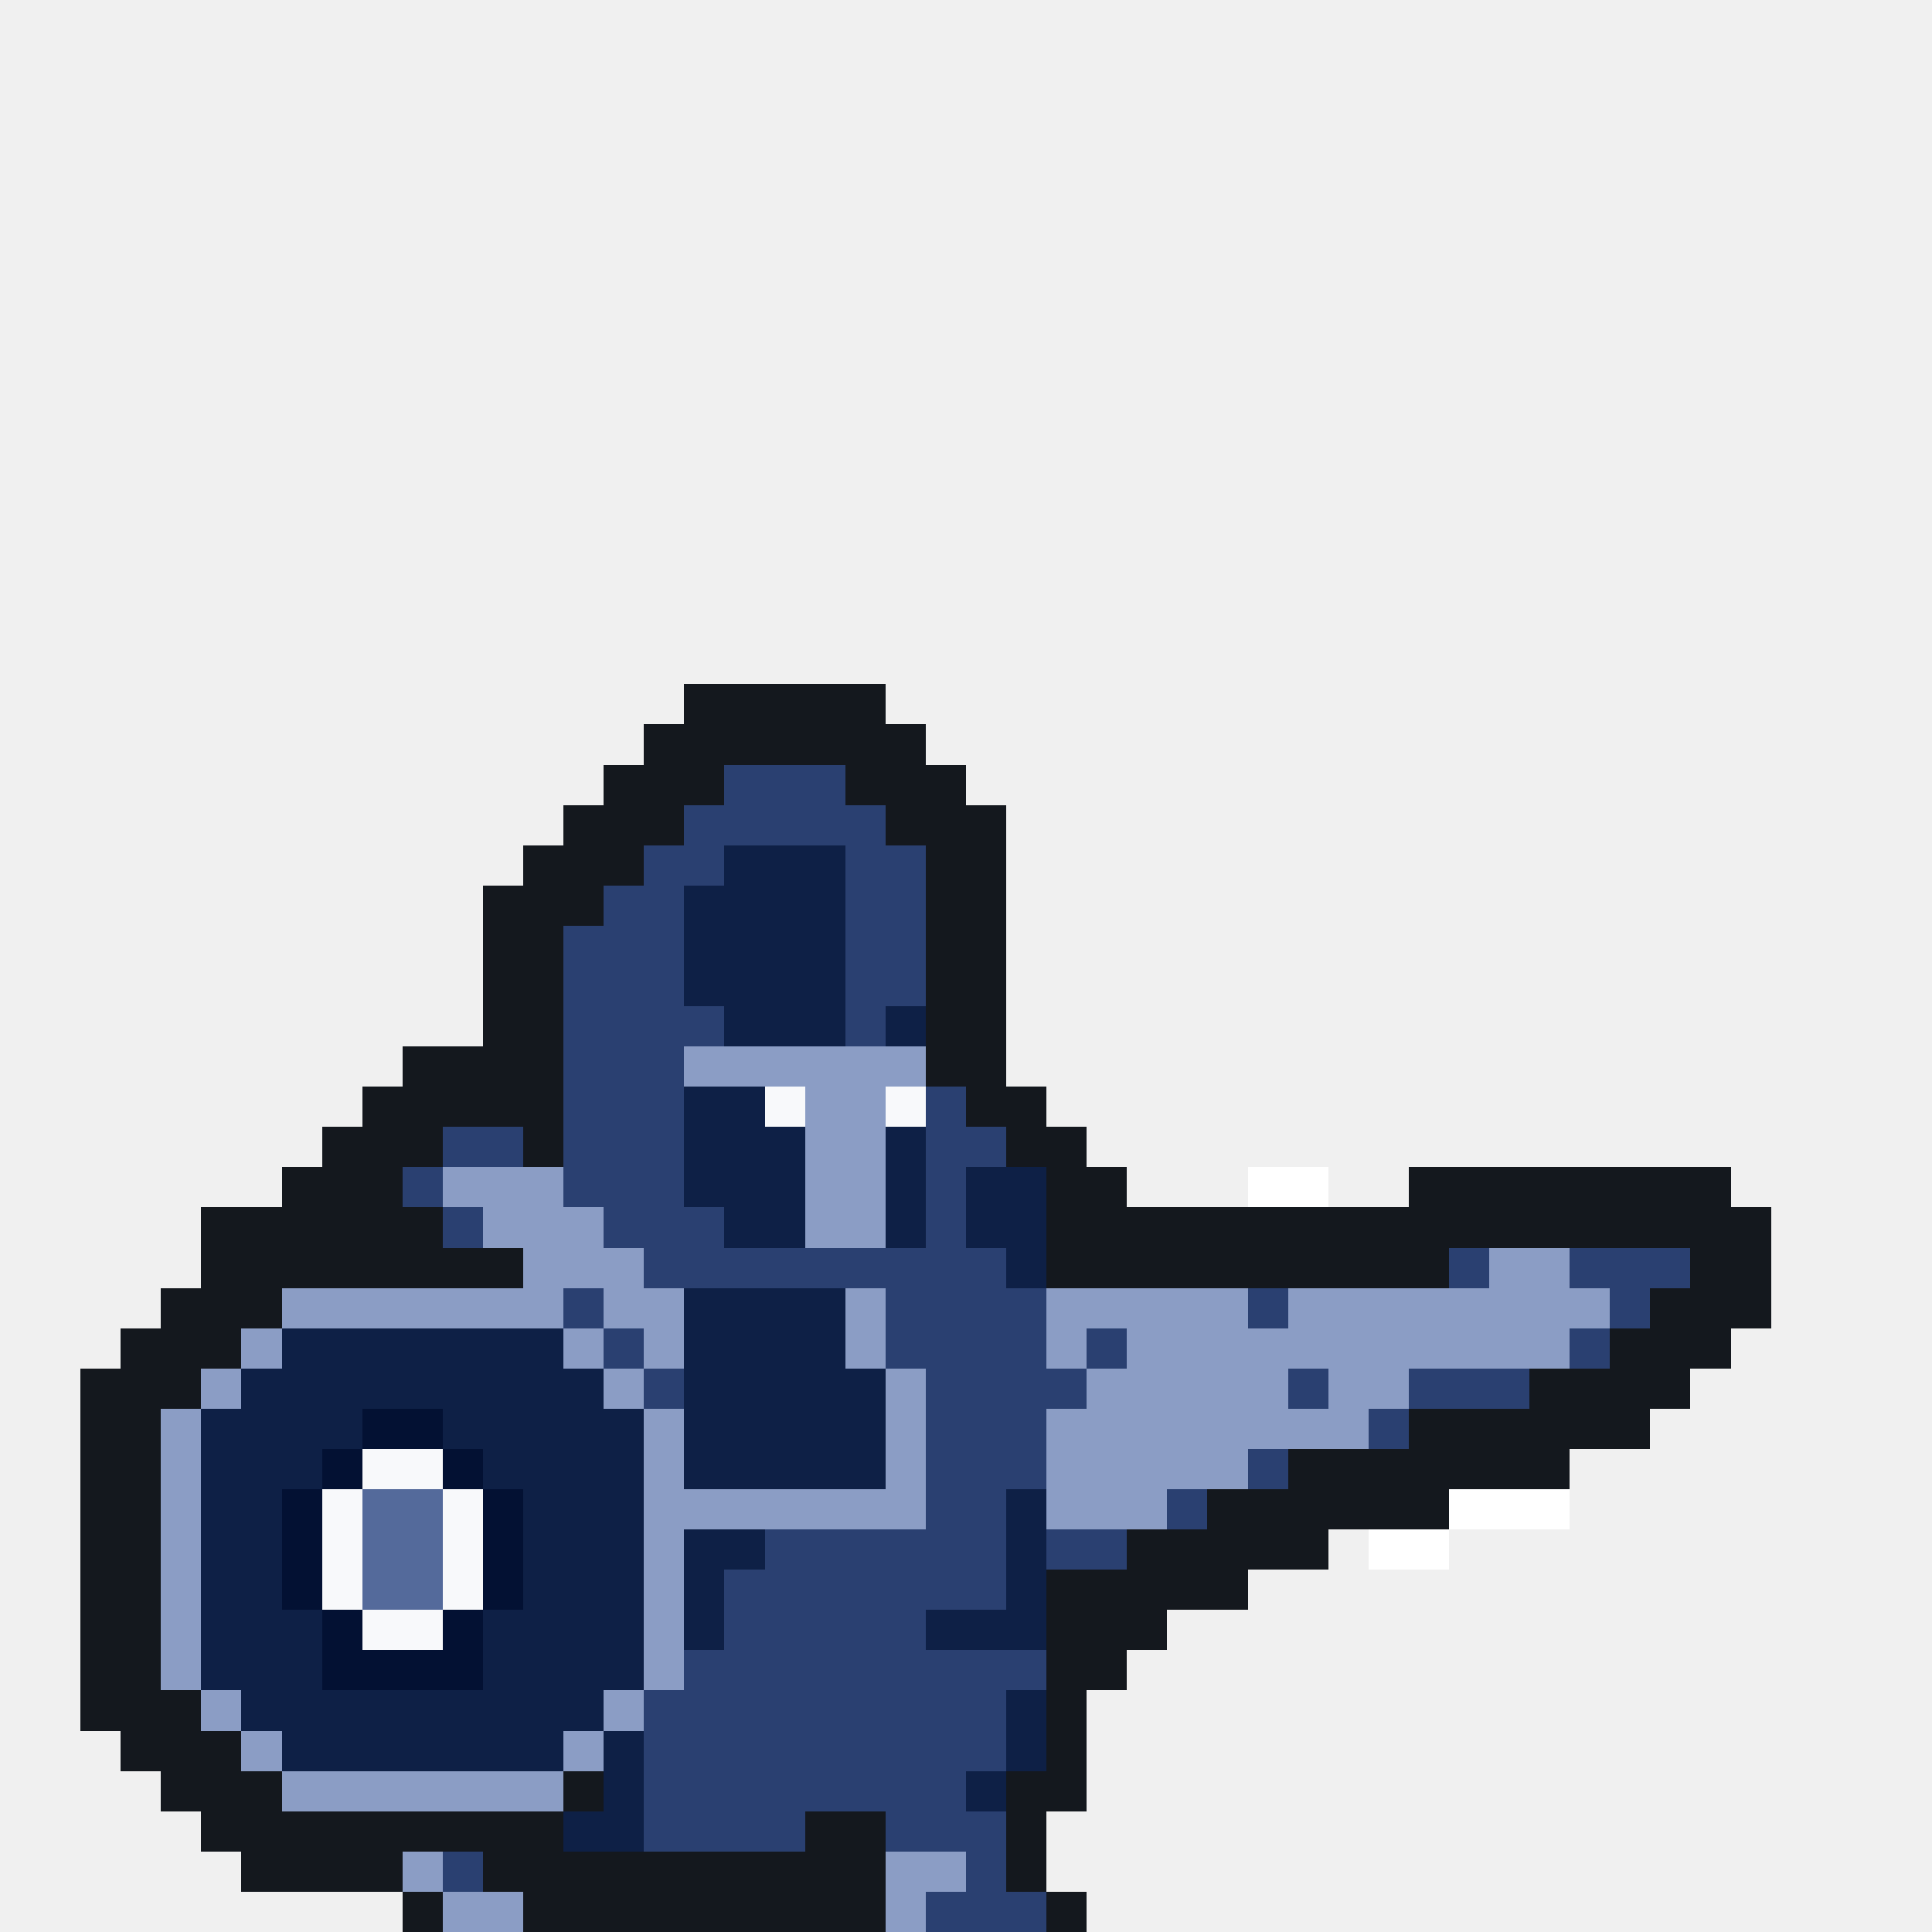
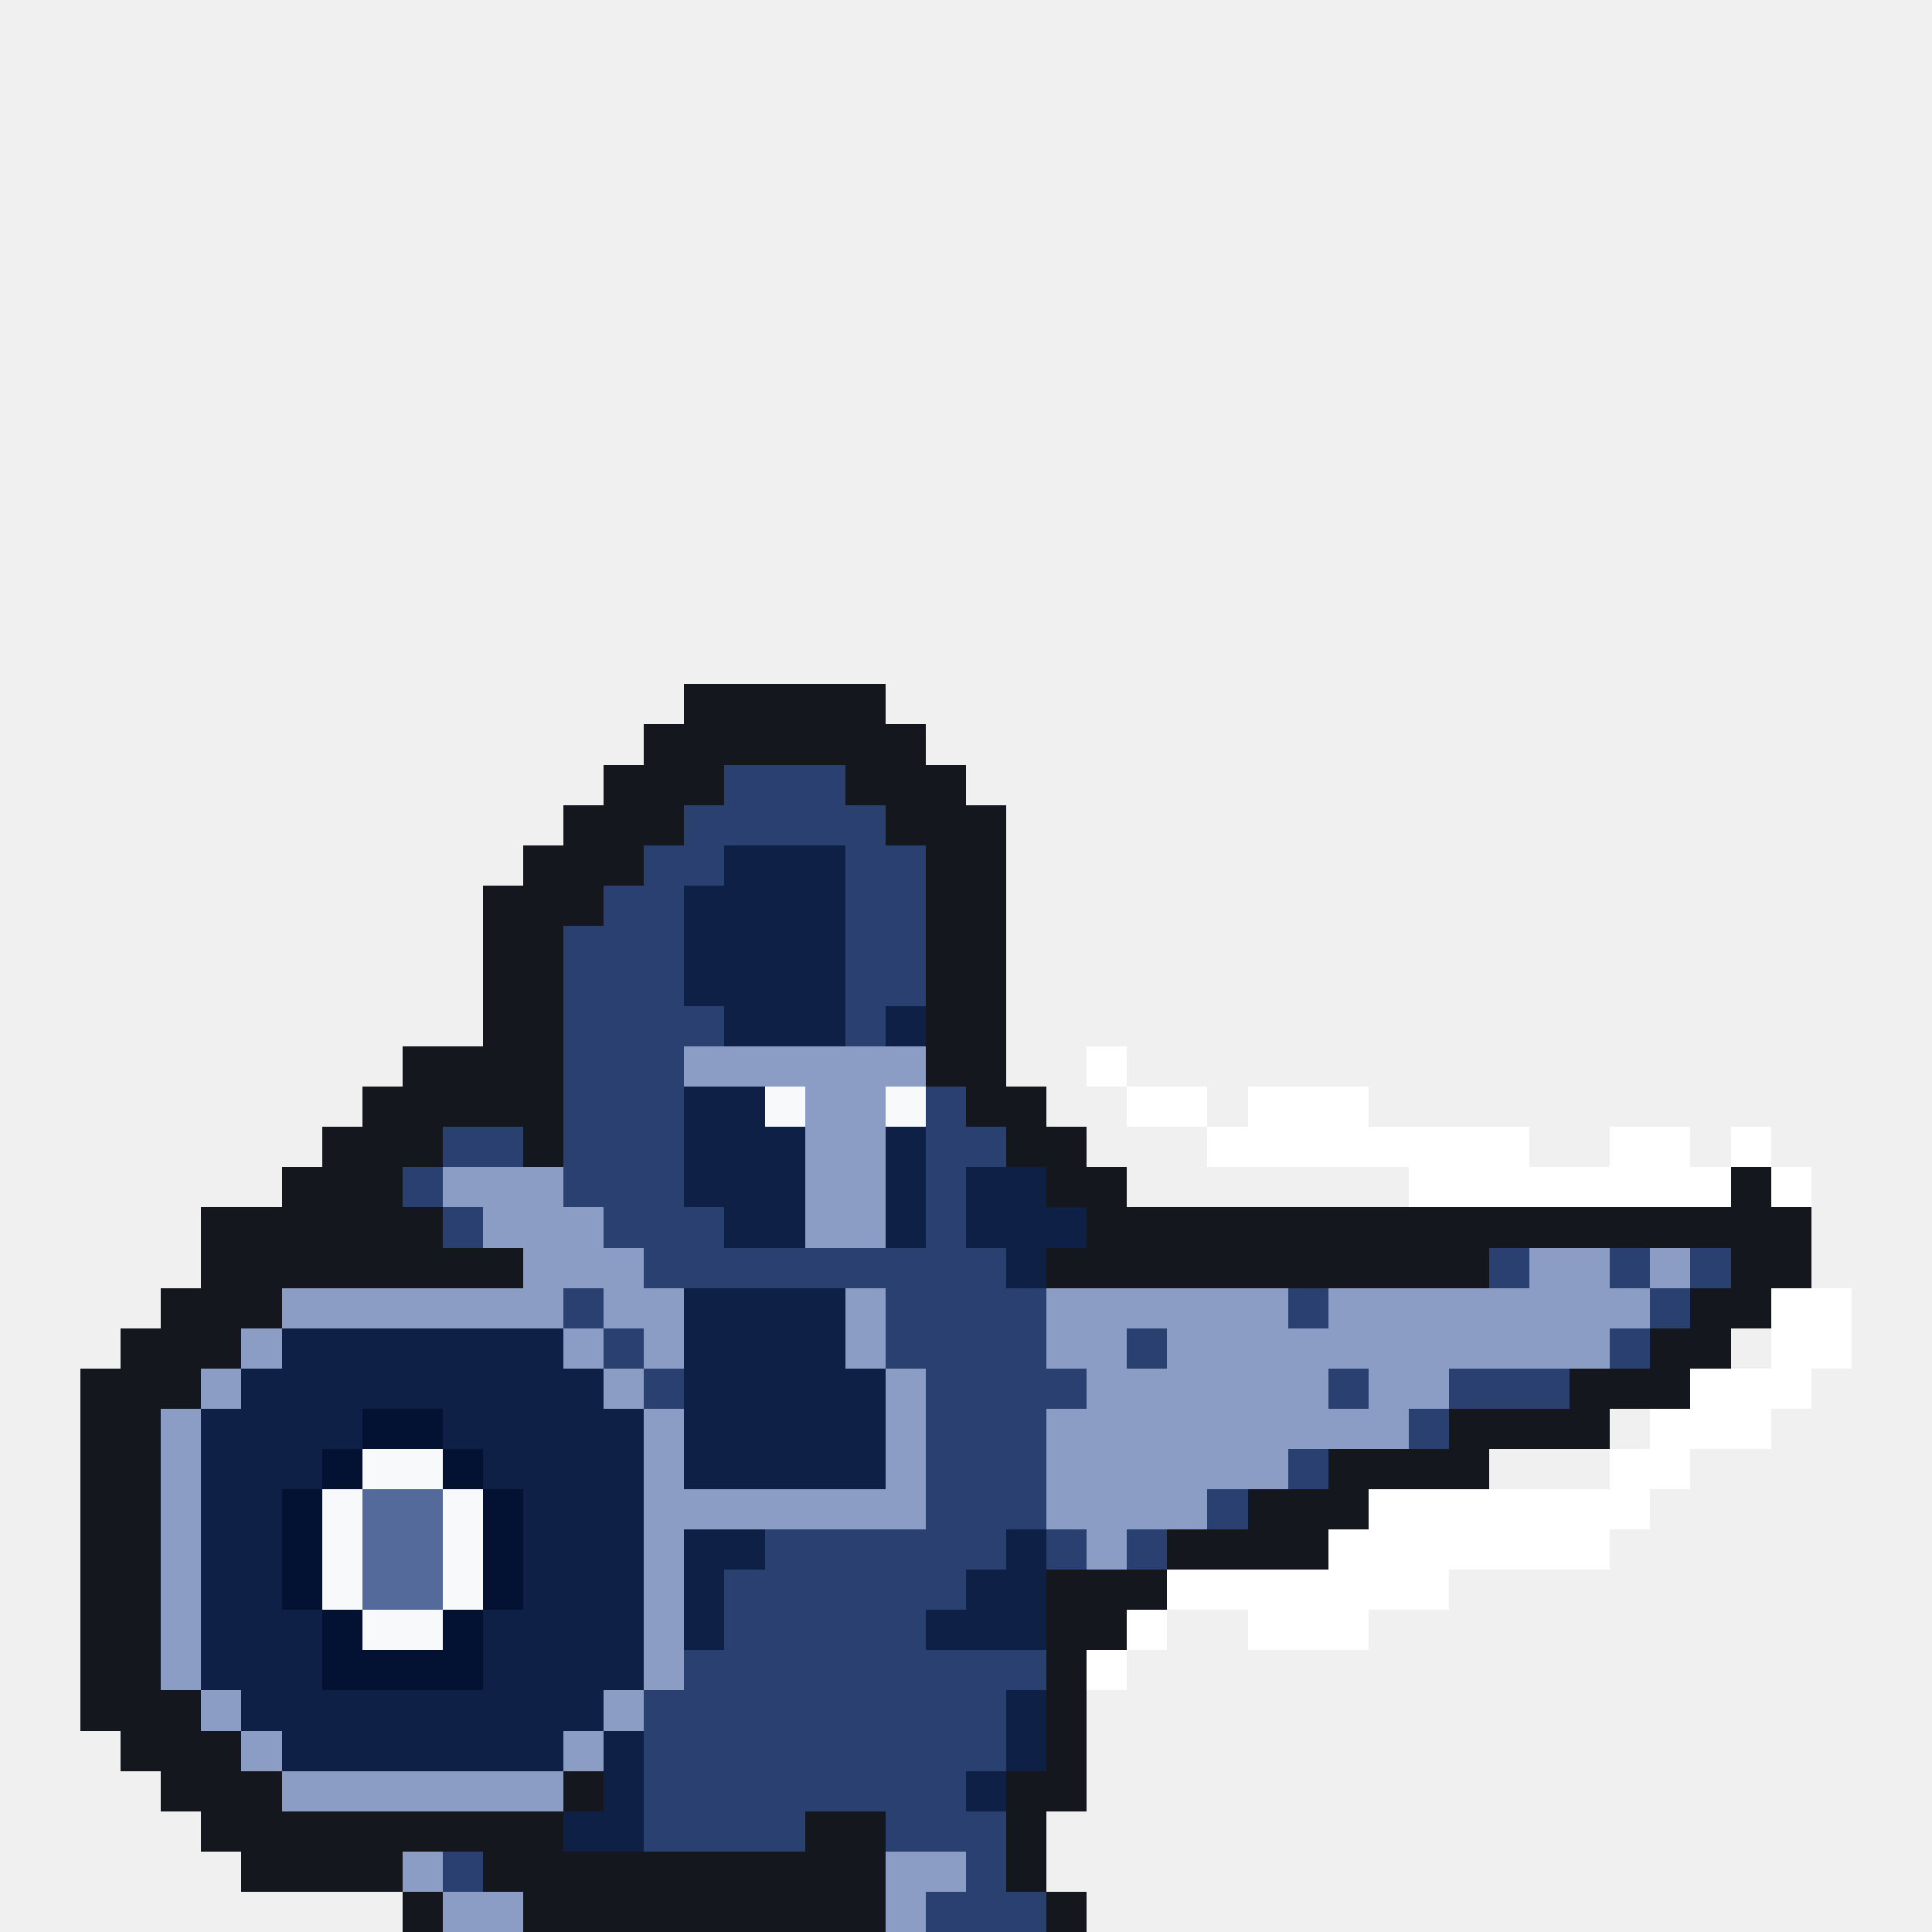
<svg xmlns="http://www.w3.org/2000/svg" version="1.1" width="48" height="48" shape-rendering="crispEdges">
  <rect x="17" y="17" width="5" height="2" fill="#14181E" />
  <rect x="16" y="18" width="1" height="3" fill="#14181E" />
  <rect x="22" y="18" width="1" height="3" fill="#14181E" />
  <rect x="15" y="19" width="1" height="3" fill="#14181E" />
  <rect x="17" y="19" width="1" height="1" fill="#14181E" />
  <rect x="18" y="19" width="3" height="2" fill="#2A4071" />
  <rect x="21" y="19" width="1" height="1" fill="#14181E" />
  <rect x="23" y="19" width="1" height="8" fill="#14181E" />
  <rect x="14" y="20" width="1" height="3" fill="#14181E" />
  <rect x="17" y="20" width="1" height="2" fill="#2A4071" />
  <rect x="21" y="20" width="1" height="6" fill="#2A4071" />
  <rect x="24" y="20" width="1" height="8" fill="#14181E" />
  <rect x="13" y="21" width="1" height="8" fill="#14181E" />
  <rect x="16" y="21" width="1" height="11" fill="#2A4071" />
  <rect x="18" y="21" width="3" height="5" fill="#0E2046" />
  <rect x="22" y="21" width="1" height="4" fill="#2A4071" />
  <rect x="12" y="22" width="1" height="6" fill="#14181E" />
  <rect x="15" y="22" width="1" height="9" fill="#2A4071" />
  <rect x="17" y="22" width="1" height="3" fill="#0E2046" />
  <rect x="14" y="23" width="1" height="7" fill="#2A4071" />
  <rect x="17" y="25" width="1" height="1" fill="#2A4071" />
  <rect x="22" y="25" width="1" height="1" fill="#0E2046" />
  <rect x="10" y="26" width="2" height="2" fill="#14181E" />
  <rect x="17" y="26" width="6" height="1" fill="#8B9DC5" />
+   <rect x="27" y="26" width="1" height="1" fill="#FFFFFF" />
  <rect x="9" y="27" width="1" height="5" fill="#14181E" />
  <rect x="17" y="27" width="2" height="3" fill="#0E2046" />
  <rect x="19" y="27" width="1" height="1" fill="#F8F9FB" />
  <rect x="20" y="27" width="2" height="4" fill="#8B9DC5" />
  <rect x="22" y="27" width="1" height="1" fill="#F8F9FB" />
  <rect x="23" y="27" width="1" height="13" fill="#2A4071" />
  <rect x="25" y="27" width="1" height="2" fill="#14181E" />
+   <rect x="28" y="27" width="2" height="1" fill="#FFFFFF" />
+   <rect x="31" y="27" width="3" height="2" fill="#FFFFFF" />
  <rect x="8" y="28" width="1" height="4" fill="#14181E" />
  <rect x="10" y="28" width="1" height="1" fill="#14181E" />
  <rect x="11" y="28" width="2" height="1" fill="#2A4071" />
  <rect x="19" y="28" width="1" height="3" fill="#0E2046" />
  <rect x="22" y="28" width="1" height="3" fill="#0E2046" />
  <rect x="24" y="28" width="1" height="1" fill="#2A4071" />
-   <rect x="26" y="28" width="1" height="4" fill="#14181E" />
+   <rect x="26" y="28" width="1" height="2" fill="#14181E" />
+   <rect x="30" y="28" width="1" height="1" fill="#FFFFFF" />
+   <rect x="34" y="28" width="4" height="1" fill="#FFFFFF" />
+   <rect x="40" y="28" width="2" height="2" fill="#FFFFFF" />
+   <rect x="43" y="28" width="1" height="1" fill="#FFFFFF" />
  <rect x="7" y="29" width="1" height="3" fill="#14181E" />
  <rect x="10" y="29" width="1" height="1" fill="#2A4071" />
  <rect x="11" y="29" width="3" height="1" fill="#8B9DC5" />
  <rect x="24" y="29" width="2" height="2" fill="#0E2046" />
  <rect x="27" y="29" width="1" height="3" fill="#14181E" />
-   <rect x="31" y="29" width="2" height="1" fill="#FFFFFF" />
-   <rect x="35" y="29" width="8" height="2" fill="#14181E" />
+   <rect x="35" y="29" width="5" height="1" fill="#FFFFFF" />
+   <rect x="42" y="29" width="1" height="1" fill="#FFFFFF" />
+   <rect x="43" y="29" width="1" height="4" fill="#14181E" />
+   <rect x="44" y="29" width="1" height="1" fill="#FFFFFF" />
  <rect x="5" y="30" width="2" height="3" fill="#14181E" />
  <rect x="10" y="30" width="1" height="2" fill="#14181E" />
  <rect x="11" y="30" width="1" height="1" fill="#2A4071" />
  <rect x="12" y="30" width="3" height="1" fill="#8B9DC5" />
  <rect x="17" y="30" width="1" height="2" fill="#2A4071" />
  <rect x="18" y="30" width="1" height="1" fill="#0E2046" />
-   <rect x="28" y="30" width="7" height="2" fill="#14181E" />
-   <rect x="43" y="30" width="1" height="3" fill="#14181E" />
+   <rect x="26" y="30" width="1" height="1" fill="#0E2046" />
+   <rect x="28" y="30" width="15" height="1" fill="#14181E" />
+   <rect x="44" y="30" width="1" height="2" fill="#14181E" />
  <rect x="11" y="31" width="2" height="1" fill="#14181E" />
  <rect x="13" y="31" width="3" height="1" fill="#8B9DC5" />
  <rect x="18" y="31" width="5" height="1" fill="#2A4071" />
-   <rect x="24" y="31" width="1" height="9" fill="#2A4071" />
+   <rect x="24" y="31" width="1" height="8" fill="#2A4071" />
  <rect x="25" y="31" width="1" height="1" fill="#0E2046" />
-   <rect x="35" y="31" width="1" height="1" fill="#14181E" />
-   <rect x="36" y="31" width="1" height="1" fill="#2A4071" />
-   <rect x="37" y="31" width="2" height="3" fill="#8B9DC5" />
-   <rect x="39" y="31" width="3" height="1" fill="#2A4071" />
-   <rect x="42" y="31" width="1" height="3" fill="#14181E" />
+   <rect x="26" y="31" width="1" height="1" fill="#14181E" />
+   <rect x="28" y="31" width="9" height="1" fill="#14181E" />
+   <rect x="37" y="31" width="1" height="1" fill="#2A4071" />
+   <rect x="38" y="31" width="2" height="3" fill="#8B9DC5" />
+   <rect x="40" y="31" width="1" height="1" fill="#2A4071" />
+   <rect x="41" y="31" width="1" height="1" fill="#8B9DC5" />
+   <rect x="42" y="31" width="1" height="1" fill="#2A4071" />
  <rect x="4" y="32" width="1" height="3" fill="#14181E" />
  <rect x="7" y="32" width="7" height="1" fill="#8B9DC5" />
  <rect x="14" y="32" width="1" height="1" fill="#2A4071" />
  <rect x="15" y="32" width="2" height="1" fill="#8B9DC5" />
  <rect x="17" y="32" width="4" height="5" fill="#0E2046" />
  <rect x="21" y="32" width="1" height="2" fill="#8B9DC5" />
  <rect x="22" y="32" width="1" height="2" fill="#2A4071" />
-   <rect x="25" y="32" width="1" height="5" fill="#2A4071" />
-   <rect x="26" y="32" width="5" height="1" fill="#8B9DC5" />
-   <rect x="31" y="32" width="1" height="1" fill="#2A4071" />
-   <rect x="32" y="32" width="5" height="2" fill="#8B9DC5" />
-   <rect x="39" y="32" width="1" height="1" fill="#8B9DC5" />
-   <rect x="40" y="32" width="1" height="1" fill="#2A4071" />
-   <rect x="41" y="32" width="1" height="3" fill="#14181E" />
+   <rect x="25" y="32" width="1" height="6" fill="#2A4071" />
+   <rect x="26" y="32" width="6" height="1" fill="#8B9DC5" />
+   <rect x="32" y="32" width="1" height="1" fill="#2A4071" />
+   <rect x="33" y="32" width="5" height="2" fill="#8B9DC5" />
+   <rect x="40" y="32" width="1" height="1" fill="#8B9DC5" />
+   <rect x="41" y="32" width="1" height="1" fill="#2A4071" />
+   <rect x="42" y="32" width="1" height="2" fill="#14181E" />
+   <rect x="44" y="32" width="2" height="2" fill="#FFFFFF" />
  <rect x="3" y="33" width="1" height="11" fill="#14181E" />
  <rect x="5" y="33" width="1" height="1" fill="#14181E" />
  <rect x="6" y="33" width="1" height="1" fill="#8B9DC5" />
  <rect x="7" y="33" width="7" height="2" fill="#0E2046" />
  <rect x="14" y="33" width="1" height="1" fill="#8B9DC5" />
  <rect x="15" y="33" width="1" height="1" fill="#2A4071" />
  <rect x="16" y="33" width="1" height="1" fill="#8B9DC5" />
-   <rect x="26" y="33" width="1" height="1" fill="#8B9DC5" />
-   <rect x="27" y="33" width="1" height="1" fill="#2A4071" />
-   <rect x="28" y="33" width="4" height="3" fill="#8B9DC5" />
-   <rect x="39" y="33" width="1" height="1" fill="#2A4071" />
-   <rect x="40" y="33" width="1" height="3" fill="#14181E" />
+   <rect x="26" y="33" width="2" height="1" fill="#8B9DC5" />
+   <rect x="28" y="33" width="1" height="1" fill="#2A4071" />
+   <rect x="29" y="33" width="4" height="3" fill="#8B9DC5" />
+   <rect x="40" y="33" width="1" height="1" fill="#2A4071" />
+   <rect x="41" y="33" width="1" height="2" fill="#14181E" />
  <rect x="2" y="34" width="1" height="9" fill="#14181E" />
  <rect x="5" y="34" width="1" height="1" fill="#8B9DC5" />
  <rect x="6" y="34" width="1" height="9" fill="#0E2046" />
  <rect x="14" y="34" width="1" height="9" fill="#0E2046" />
  <rect x="15" y="34" width="1" height="1" fill="#8B9DC5" />
  <rect x="16" y="34" width="1" height="1" fill="#2A4071" />
  <rect x="21" y="34" width="1" height="3" fill="#0E2046" />
  <rect x="22" y="34" width="1" height="4" fill="#8B9DC5" />
  <rect x="26" y="34" width="1" height="1" fill="#2A4071" />
-   <rect x="27" y="34" width="1" height="4" fill="#8B9DC5" />
-   <rect x="32" y="34" width="1" height="1" fill="#2A4071" />
-   <rect x="33" y="34" width="2" height="1" fill="#8B9DC5" />
-   <rect x="35" y="34" width="3" height="1" fill="#2A4071" />
-   <rect x="38" y="34" width="2" height="2" fill="#14181E" />
+   <rect x="27" y="34" width="2" height="4" fill="#8B9DC5" />
+   <rect x="33" y="34" width="1" height="1" fill="#2A4071" />
+   <rect x="34" y="34" width="2" height="1" fill="#8B9DC5" />
+   <rect x="36" y="34" width="3" height="1" fill="#2A4071" />
+   <rect x="39" y="34" width="2" height="1" fill="#14181E" />
+   <rect x="42" y="34" width="3" height="1" fill="#FFFFFF" />
  <rect x="4" y="35" width="1" height="7" fill="#8B9DC5" />
  <rect x="5" y="35" width="1" height="7" fill="#0E2046" />
  <rect x="7" y="35" width="2" height="1" fill="#0E2046" />
  <rect x="9" y="35" width="2" height="1" fill="#031133" />
  <rect x="11" y="35" width="3" height="1" fill="#0E2046" />
  <rect x="15" y="35" width="1" height="7" fill="#0E2046" />
  <rect x="16" y="35" width="1" height="7" fill="#8B9DC5" />
  <rect x="26" y="35" width="1" height="3" fill="#8B9DC5" />
-   <rect x="32" y="35" width="2" height="1" fill="#8B9DC5" />
-   <rect x="34" y="35" width="1" height="1" fill="#2A4071" />
-   <rect x="35" y="35" width="3" height="2" fill="#14181E" />
+   <rect x="33" y="35" width="2" height="1" fill="#8B9DC5" />
+   <rect x="35" y="35" width="1" height="1" fill="#2A4071" />
+   <rect x="36" y="35" width="4" height="1" fill="#14181E" />
+   <rect x="41" y="35" width="3" height="1" fill="#FFFFFF" />
  <rect x="7" y="36" width="1" height="1" fill="#0E2046" />
  <rect x="8" y="36" width="1" height="1" fill="#031133" />
  <rect x="9" y="36" width="2" height="1" fill="#F8F9FB" />
  <rect x="11" y="36" width="1" height="1" fill="#031133" />
  <rect x="12" y="36" width="2" height="1" fill="#0E2046" />
-   <rect x="28" y="36" width="3" height="1" fill="#8B9DC5" />
-   <rect x="31" y="36" width="1" height="1" fill="#2A4071" />
-   <rect x="32" y="36" width="3" height="2" fill="#14181E" />
-   <rect x="38" y="36" width="1" height="1" fill="#14181E" />
+   <rect x="29" y="36" width="3" height="1" fill="#8B9DC5" />
+   <rect x="32" y="36" width="1" height="1" fill="#2A4071" />
+   <rect x="33" y="36" width="4" height="1" fill="#14181E" />
+   <rect x="40" y="36" width="2" height="1" fill="#FFFFFF" />
  <rect x="7" y="37" width="1" height="3" fill="#031133" />
  <rect x="8" y="37" width="1" height="3" fill="#F8F9FB" />
  <rect x="9" y="37" width="2" height="3" fill="#546A9B" />
  <rect x="11" y="37" width="1" height="3" fill="#F8F9FB" />
  <rect x="12" y="37" width="1" height="3" fill="#031133" />
  <rect x="13" y="37" width="1" height="7" fill="#0E2046" />
  <rect x="17" y="37" width="5" height="1" fill="#8B9DC5" />
-   <rect x="25" y="37" width="1" height="4" fill="#0E2046" />
-   <rect x="28" y="37" width="1" height="1" fill="#8B9DC5" />
-   <rect x="29" y="37" width="1" height="1" fill="#2A4071" />
-   <rect x="30" y="37" width="2" height="2" fill="#14181E" />
-   <rect x="35" y="37" width="1" height="1" fill="#14181E" />
-   <rect x="36" y="37" width="3" height="1" fill="#FFFFFF" />
+   <rect x="29" y="37" width="1" height="1" fill="#8B9DC5" />
+   <rect x="30" y="37" width="1" height="1" fill="#2A4071" />
+   <rect x="31" y="37" width="3" height="1" fill="#14181E" />
+   <rect x="34" y="37" width="7" height="1" fill="#FFFFFF" />
  <rect x="17" y="38" width="2" height="1" fill="#0E2046" />
  <rect x="19" y="38" width="4" height="7" fill="#2A4071" />
-   <rect x="26" y="38" width="2" height="1" fill="#2A4071" />
-   <rect x="28" y="38" width="2" height="2" fill="#14181E" />
-   <rect x="32" y="38" width="1" height="1" fill="#14181E" />
-   <rect x="34" y="38" width="2" height="1" fill="#FFFFFF" />
+   <rect x="25" y="38" width="1" height="3" fill="#0E2046" />
+   <rect x="26" y="38" width="1" height="1" fill="#2A4071" />
+   <rect x="27" y="38" width="1" height="1" fill="#8B9DC5" />
+   <rect x="28" y="38" width="1" height="1" fill="#2A4071" />
+   <rect x="29" y="38" width="4" height="1" fill="#14181E" />
+   <rect x="33" y="38" width="7" height="1" fill="#FFFFFF" />
  <rect x="17" y="39" width="1" height="2" fill="#0E2046" />
  <rect x="18" y="39" width="1" height="7" fill="#2A4071" />
-   <rect x="26" y="39" width="2" height="3" fill="#14181E" />
-   <rect x="30" y="39" width="1" height="1" fill="#14181E" />
+   <rect x="24" y="39" width="1" height="2" fill="#0E2046" />
+   <rect x="26" y="39" width="3" height="1" fill="#14181E" />
+   <rect x="29" y="39" width="7" height="1" fill="#FFFFFF" />
  <rect x="7" y="40" width="1" height="4" fill="#0E2046" />
  <rect x="8" y="40" width="1" height="2" fill="#031133" />
  <rect x="9" y="40" width="2" height="1" fill="#F8F9FB" />
  <rect x="11" y="40" width="1" height="2" fill="#031133" />
  <rect x="12" y="40" width="1" height="4" fill="#0E2046" />
-   <rect x="23" y="40" width="2" height="1" fill="#0E2046" />
-   <rect x="28" y="40" width="1" height="1" fill="#14181E" />
+   <rect x="23" y="40" width="1" height="1" fill="#0E2046" />
+   <rect x="26" y="40" width="2" height="1" fill="#14181E" />
+   <rect x="28" y="40" width="1" height="1" fill="#FFFFFF" />
+   <rect x="31" y="40" width="3" height="1" fill="#FFFFFF" />
  <rect x="9" y="41" width="2" height="1" fill="#031133" />
  <rect x="17" y="41" width="1" height="5" fill="#2A4071" />
  <rect x="23" y="41" width="3" height="1" fill="#2A4071" />
+   <rect x="26" y="41" width="1" height="4" fill="#14181E" />
+   <rect x="27" y="41" width="1" height="1" fill="#FFFFFF" />
  <rect x="4" y="42" width="1" height="3" fill="#14181E" />
  <rect x="5" y="42" width="1" height="1" fill="#8B9DC5" />
  <rect x="8" y="42" width="4" height="2" fill="#0E2046" />
  <rect x="15" y="42" width="1" height="1" fill="#8B9DC5" />
  <rect x="16" y="42" width="1" height="4" fill="#2A4071" />
  <rect x="23" y="42" width="2" height="2" fill="#2A4071" />
  <rect x="25" y="42" width="1" height="2" fill="#0E2046" />
-   <rect x="26" y="42" width="1" height="3" fill="#14181E" />
  <rect x="5" y="43" width="1" height="3" fill="#14181E" />
  <rect x="6" y="43" width="1" height="1" fill="#8B9DC5" />
  <rect x="14" y="43" width="1" height="1" fill="#8B9DC5" />
  <rect x="15" y="43" width="1" height="3" fill="#0E2046" />
  <rect x="6" y="44" width="1" height="3" fill="#14181E" />
  <rect x="7" y="44" width="7" height="1" fill="#8B9DC5" />
  <rect x="14" y="44" width="1" height="1" fill="#14181E" />
  <rect x="23" y="44" width="1" height="2" fill="#2A4071" />
  <rect x="24" y="44" width="1" height="1" fill="#0E2046" />
  <rect x="25" y="44" width="1" height="3" fill="#14181E" />
  <rect x="7" y="45" width="7" height="1" fill="#14181E" />
  <rect x="14" y="45" width="1" height="1" fill="#0E2046" />
  <rect x="19" y="45" width="1" height="1" fill="#2A4071" />
  <rect x="20" y="45" width="2" height="3" fill="#14181E" />
  <rect x="22" y="45" width="1" height="1" fill="#2A4071" />
  <rect x="24" y="45" width="1" height="3" fill="#2A4071" />
  <rect x="7" y="46" width="3" height="1" fill="#14181E" />
  <rect x="10" y="46" width="1" height="1" fill="#8B9DC5" />
  <rect x="11" y="46" width="1" height="1" fill="#2A4071" />
  <rect x="12" y="46" width="8" height="1" fill="#14181E" />
  <rect x="22" y="46" width="2" height="1" fill="#8B9DC5" />
  <rect x="10" y="47" width="1" height="1" fill="#14181E" />
  <rect x="11" y="47" width="2" height="1" fill="#8B9DC5" />
  <rect x="13" y="47" width="7" height="1" fill="#14181E" />
  <rect x="22" y="47" width="1" height="1" fill="#8B9DC5" />
  <rect x="23" y="47" width="1" height="1" fill="#2A4071" />
  <rect x="25" y="47" width="1" height="1" fill="#2A4071" />
  <rect x="26" y="47" width="1" height="1" fill="#14181E" />
</svg>
